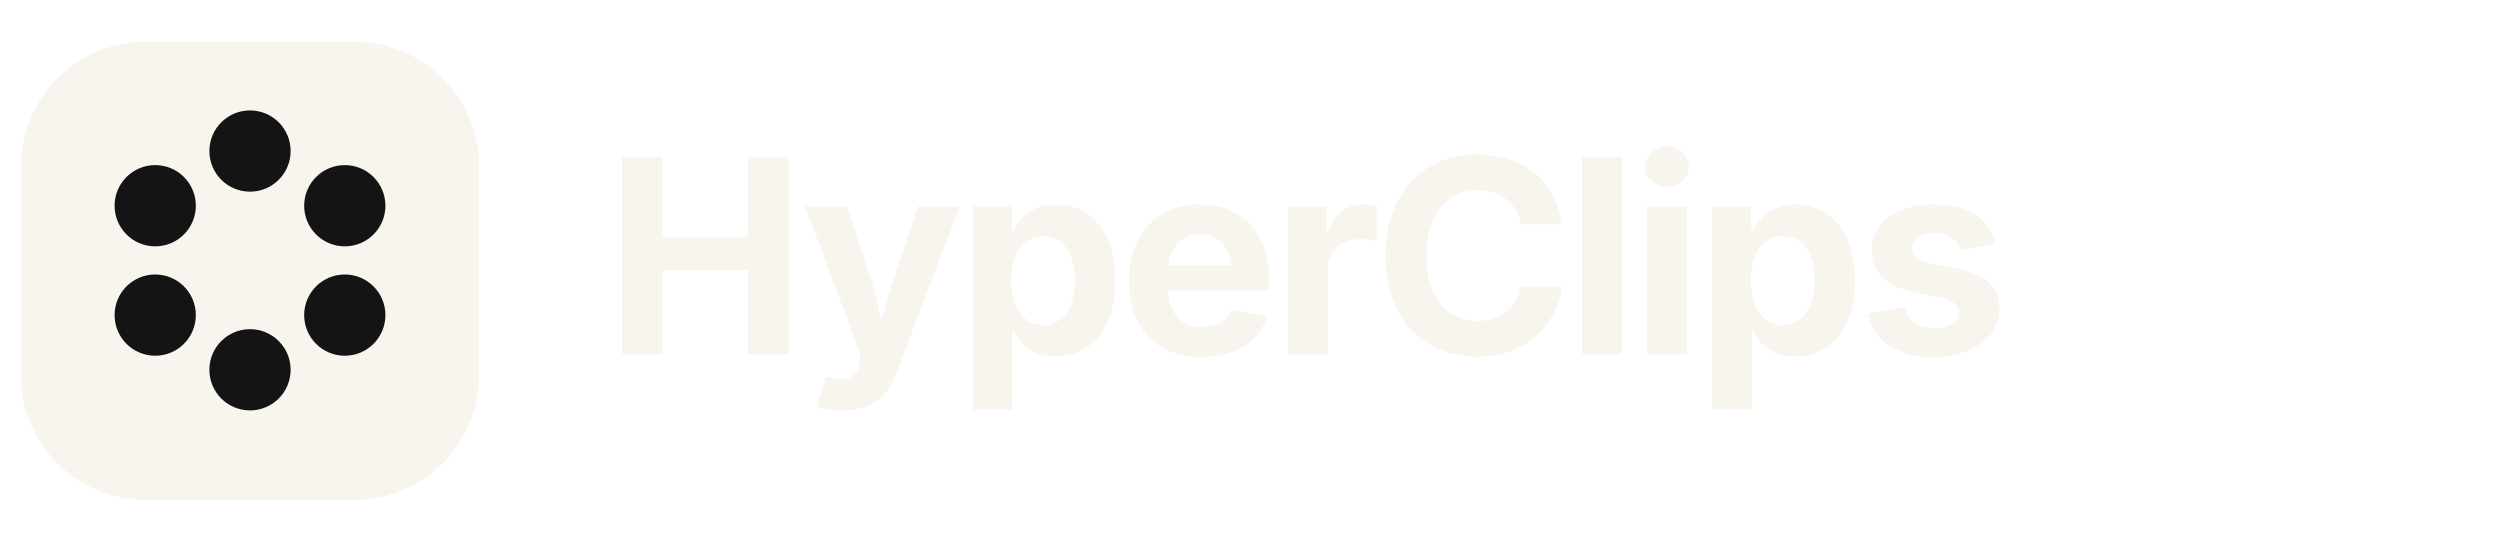
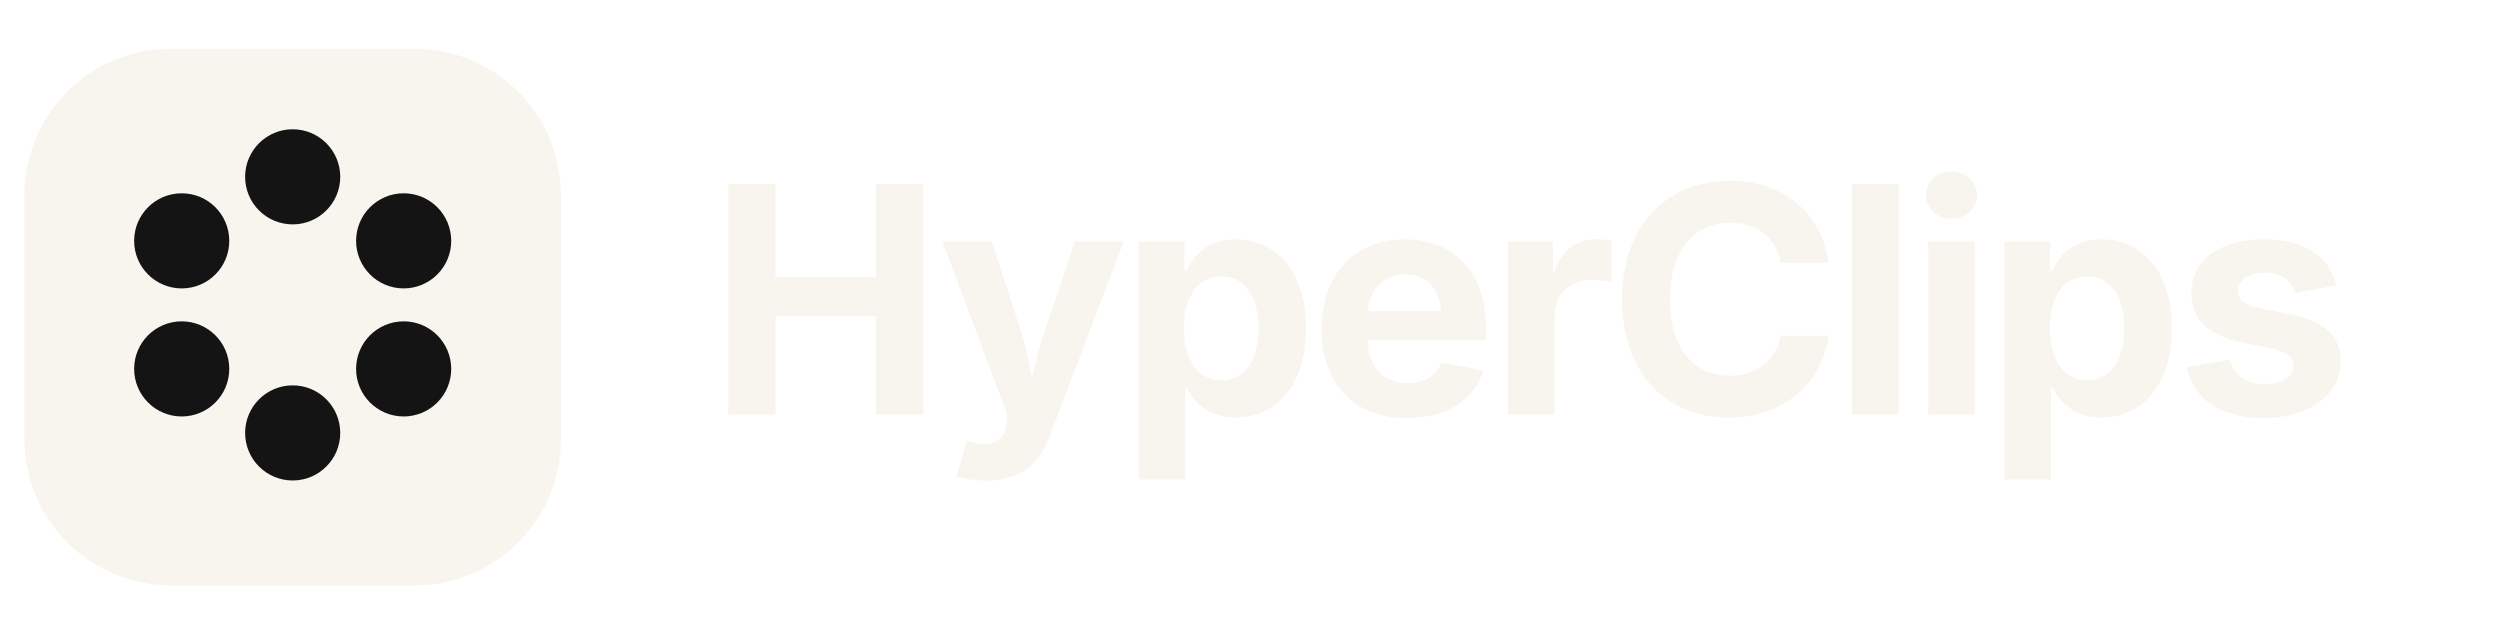
- <svg xmlns="http://www.w3.org/2000/svg" viewBox="0 0 240 52" fill="none">
+ <svg xmlns="http://www.w3.org/2000/svg" viewBox="0 0 205 52" fill="none">
  <rect x="2" y="4" width="44" height="44" rx="12" fill="#F8F5EE" />
  <g fill="#141414">
    <circle cx="24" cy="14.5" r="3.9" />
    <circle cx="33.1" cy="19.75" r="3.9" />
    <circle cx="33.1" cy="30.25" r="3.9" />
    <circle cx="24" cy="35.5" r="3.9" />
    <circle cx="14.9" cy="30.25" r="3.9" />
    <circle cx="14.9" cy="19.75" r="3.9" />
  </g>
  <text x="58" y="34" fill="#F8F5EE" font-family="Inter, -apple-system, BlinkMacSystemFont, Segoe UI, sans-serif" font-size="26" font-weight="700" letter-spacing="-0.8">HyperClips</text>
</svg>
